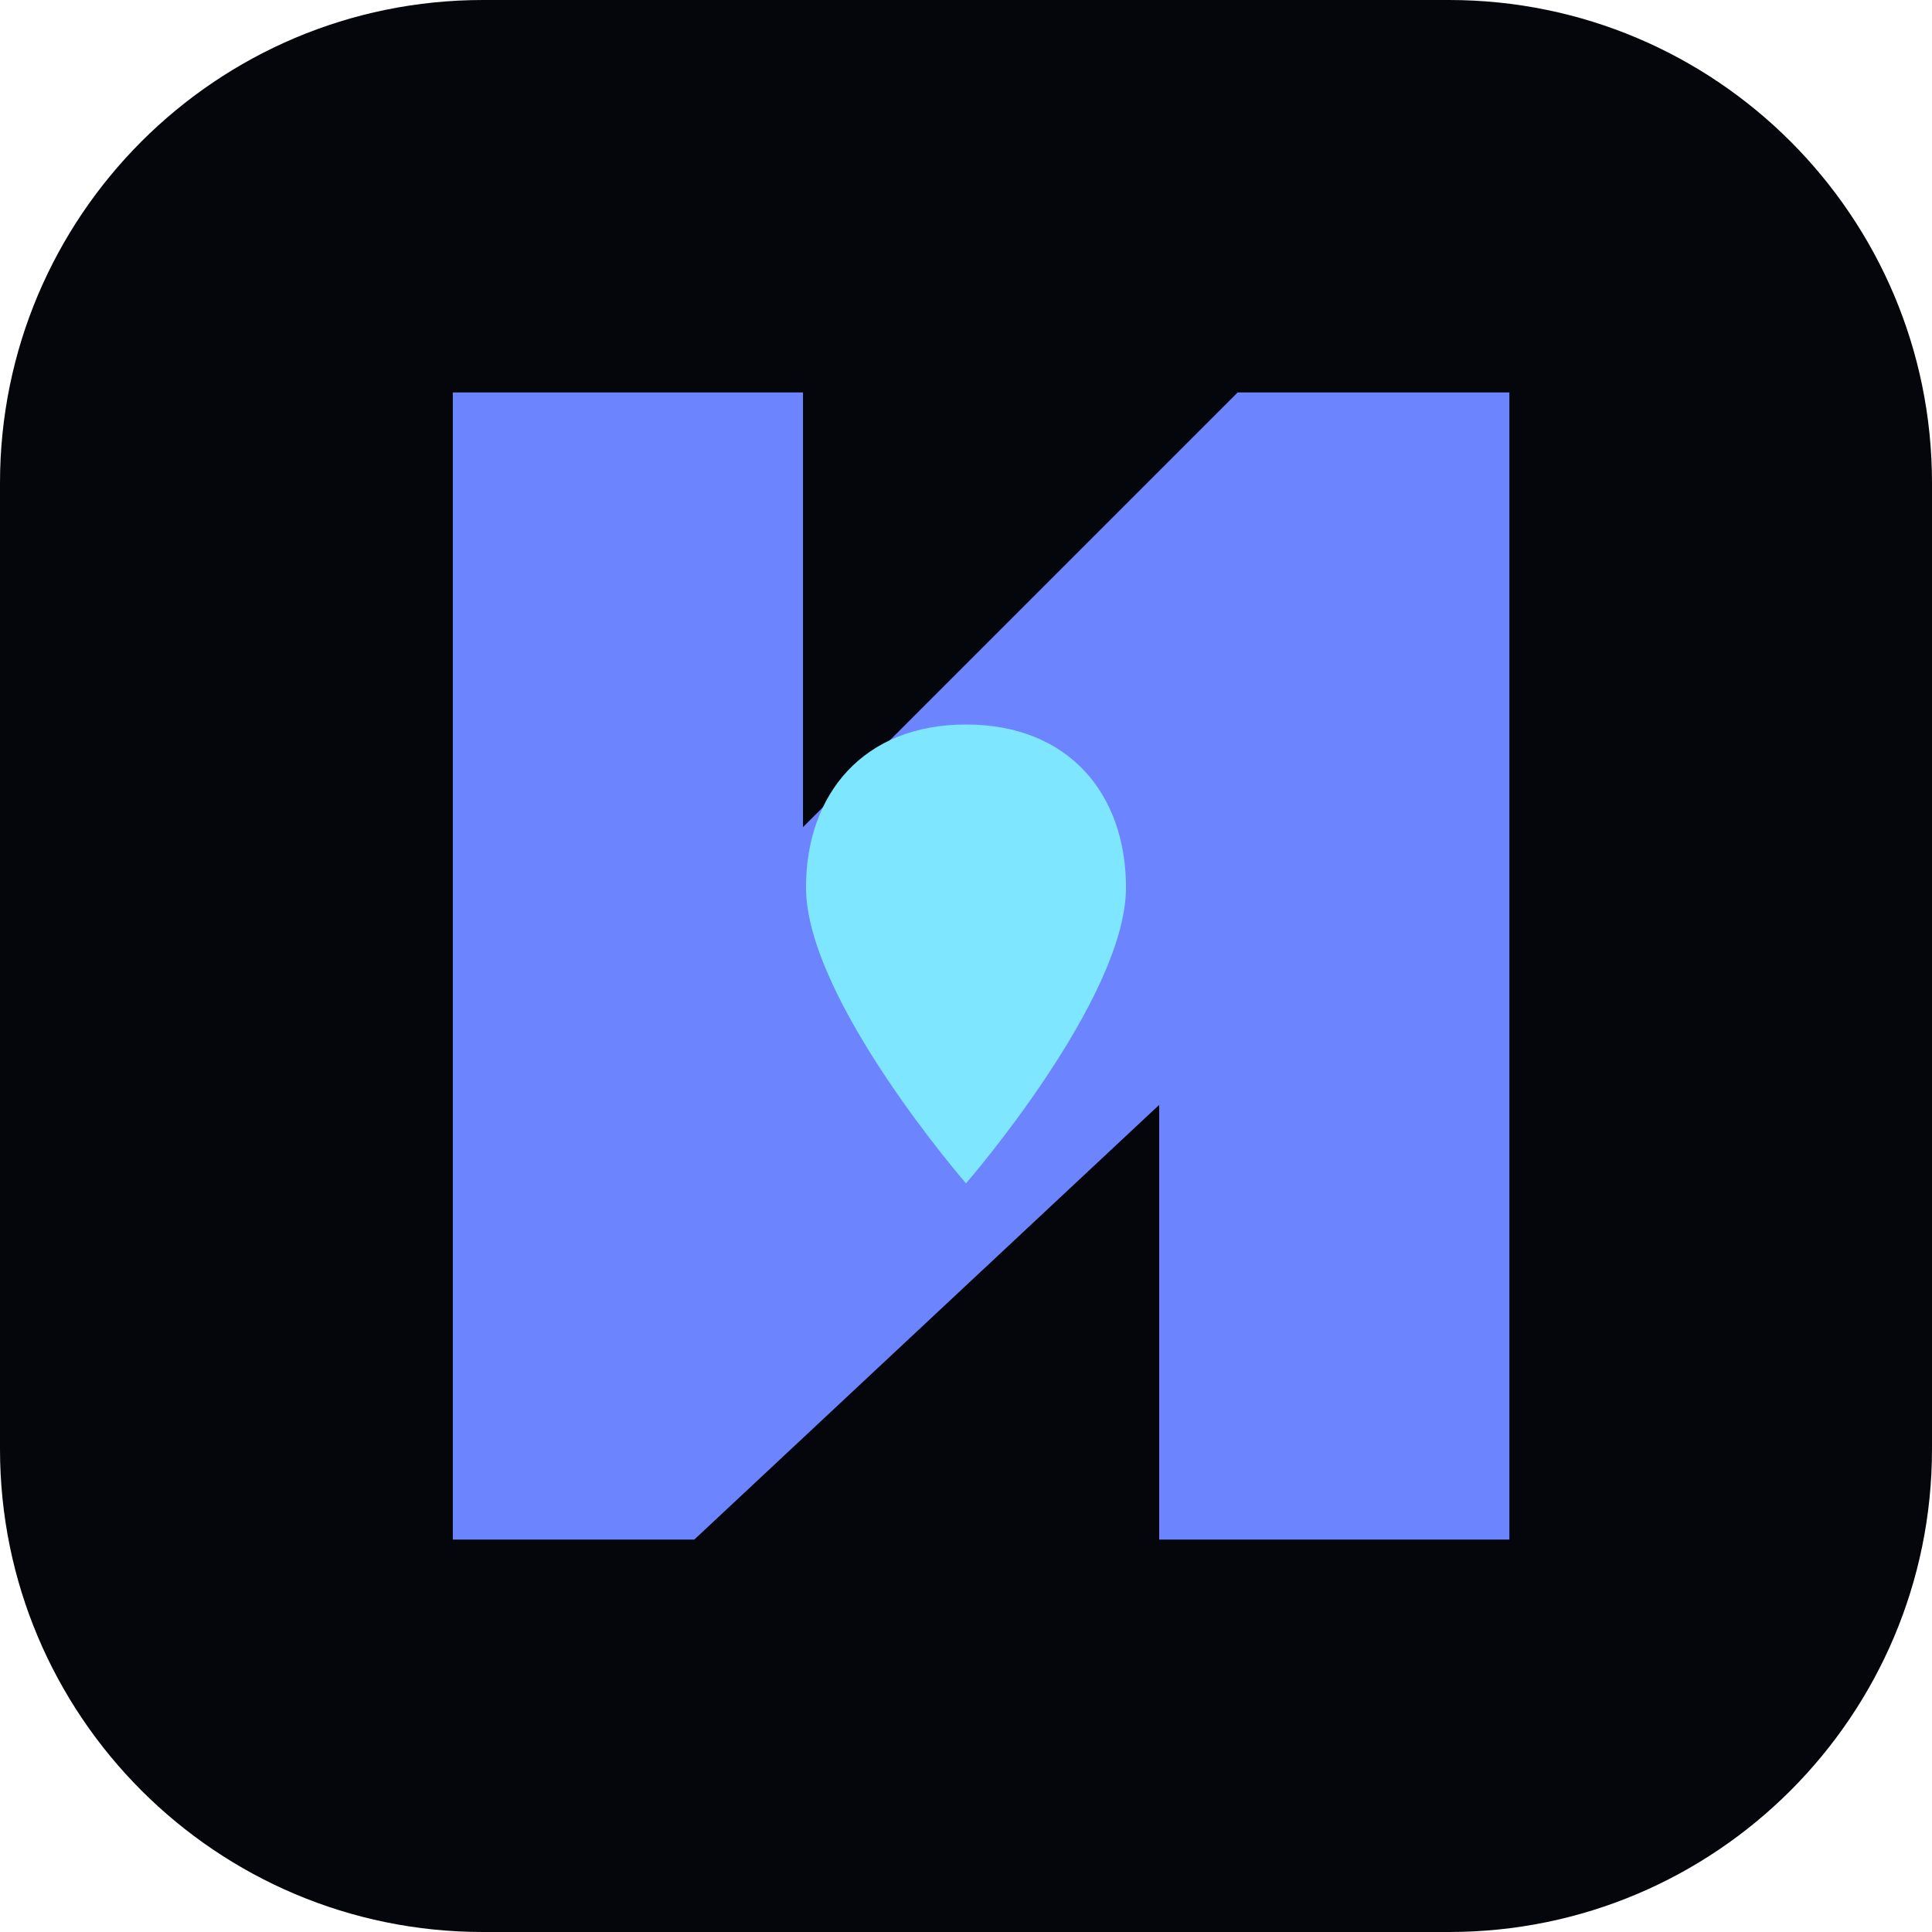
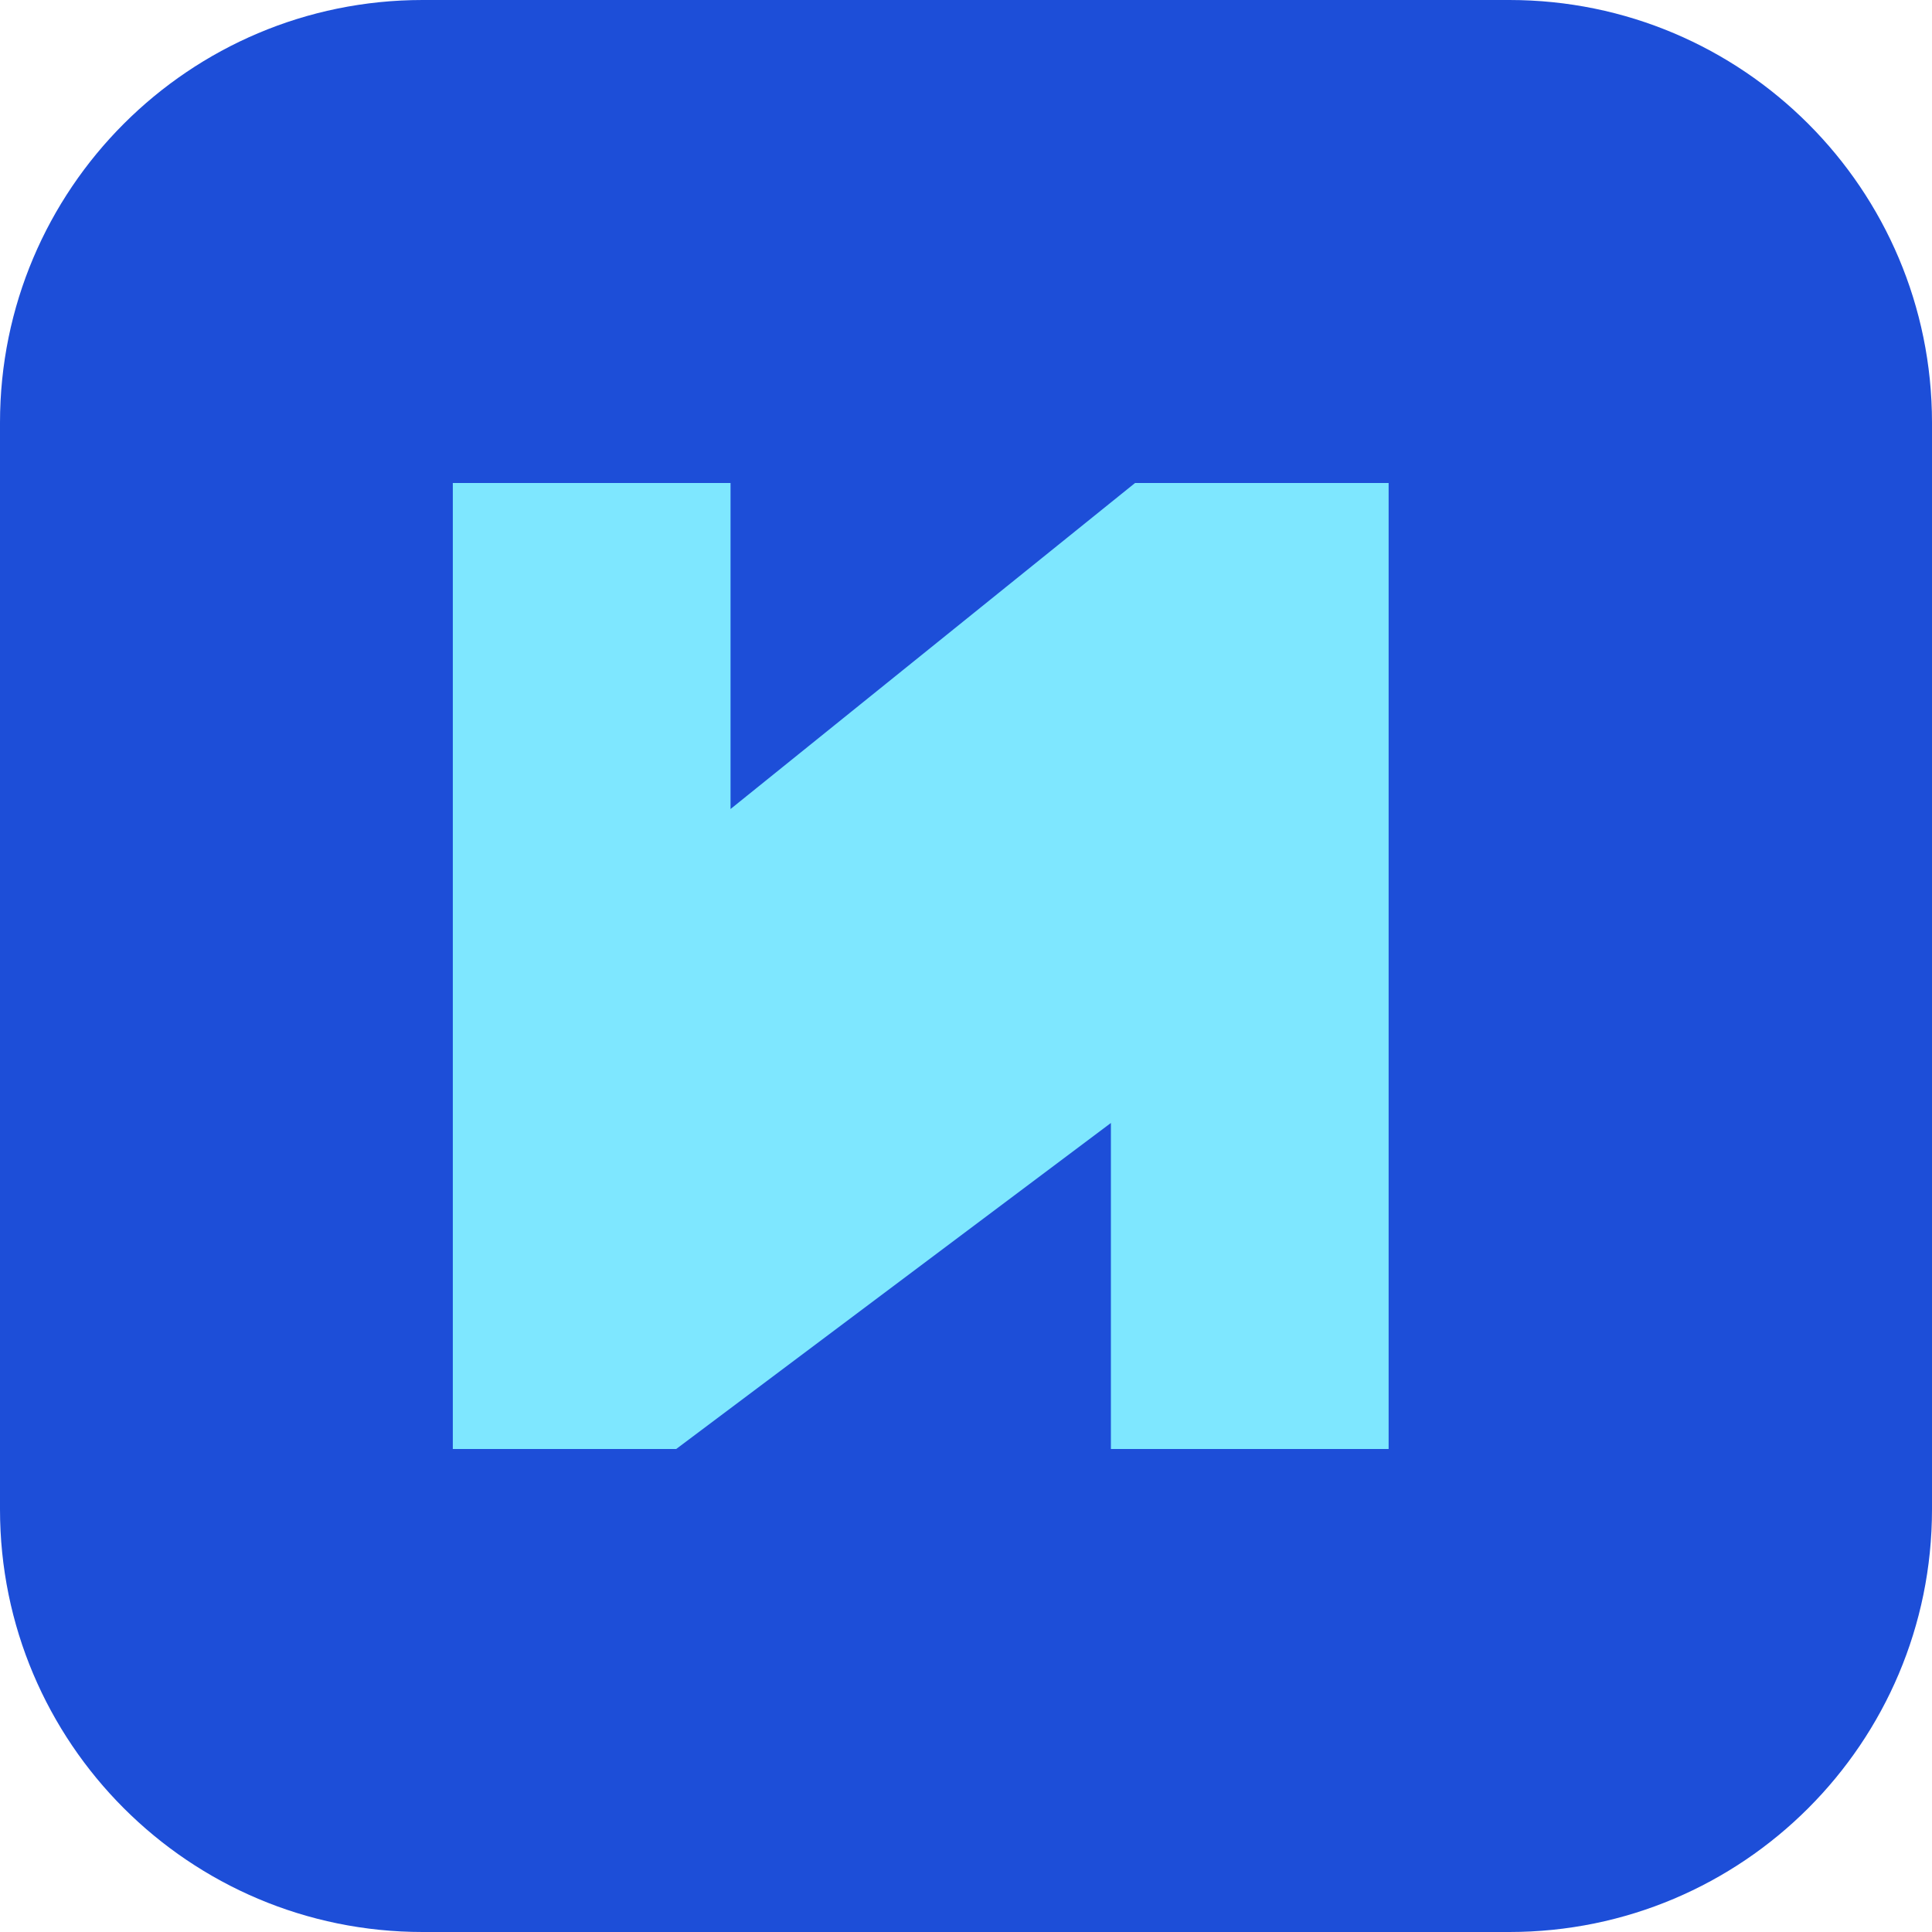
<svg xmlns="http://www.w3.org/2000/svg" viewBox="0 0 32 32" role="img" aria-label="Nibras Code">
-   <rect width="32" height="32" rx="8" fill="#05060c" />
-   <path fill="#6d84ff" d="M7.5 6.5h5.8v7.2L20.5 6.5H25v19h-5.8v-7.2L11.5 25.5H7.5z" />
-   <path fill="#7ee7ff" d="M16 12c1.7 0 2.65 1.15 2.65 2.7 0 1.85-2.65 4.9-2.65 4.9S13.35 16.55 13.35 14.7C13.35 13.15 14.3 12 16 12z" />
+   <rect width="32" height="32" rx="7" fill="#1d4ed8" />
+   <path fill="#7ee7ff" d="M7.5 8h4.6v5.4L18.8 8H23v16h-4.6v-5.4L11.2 24H7.5z" />
</svg>
